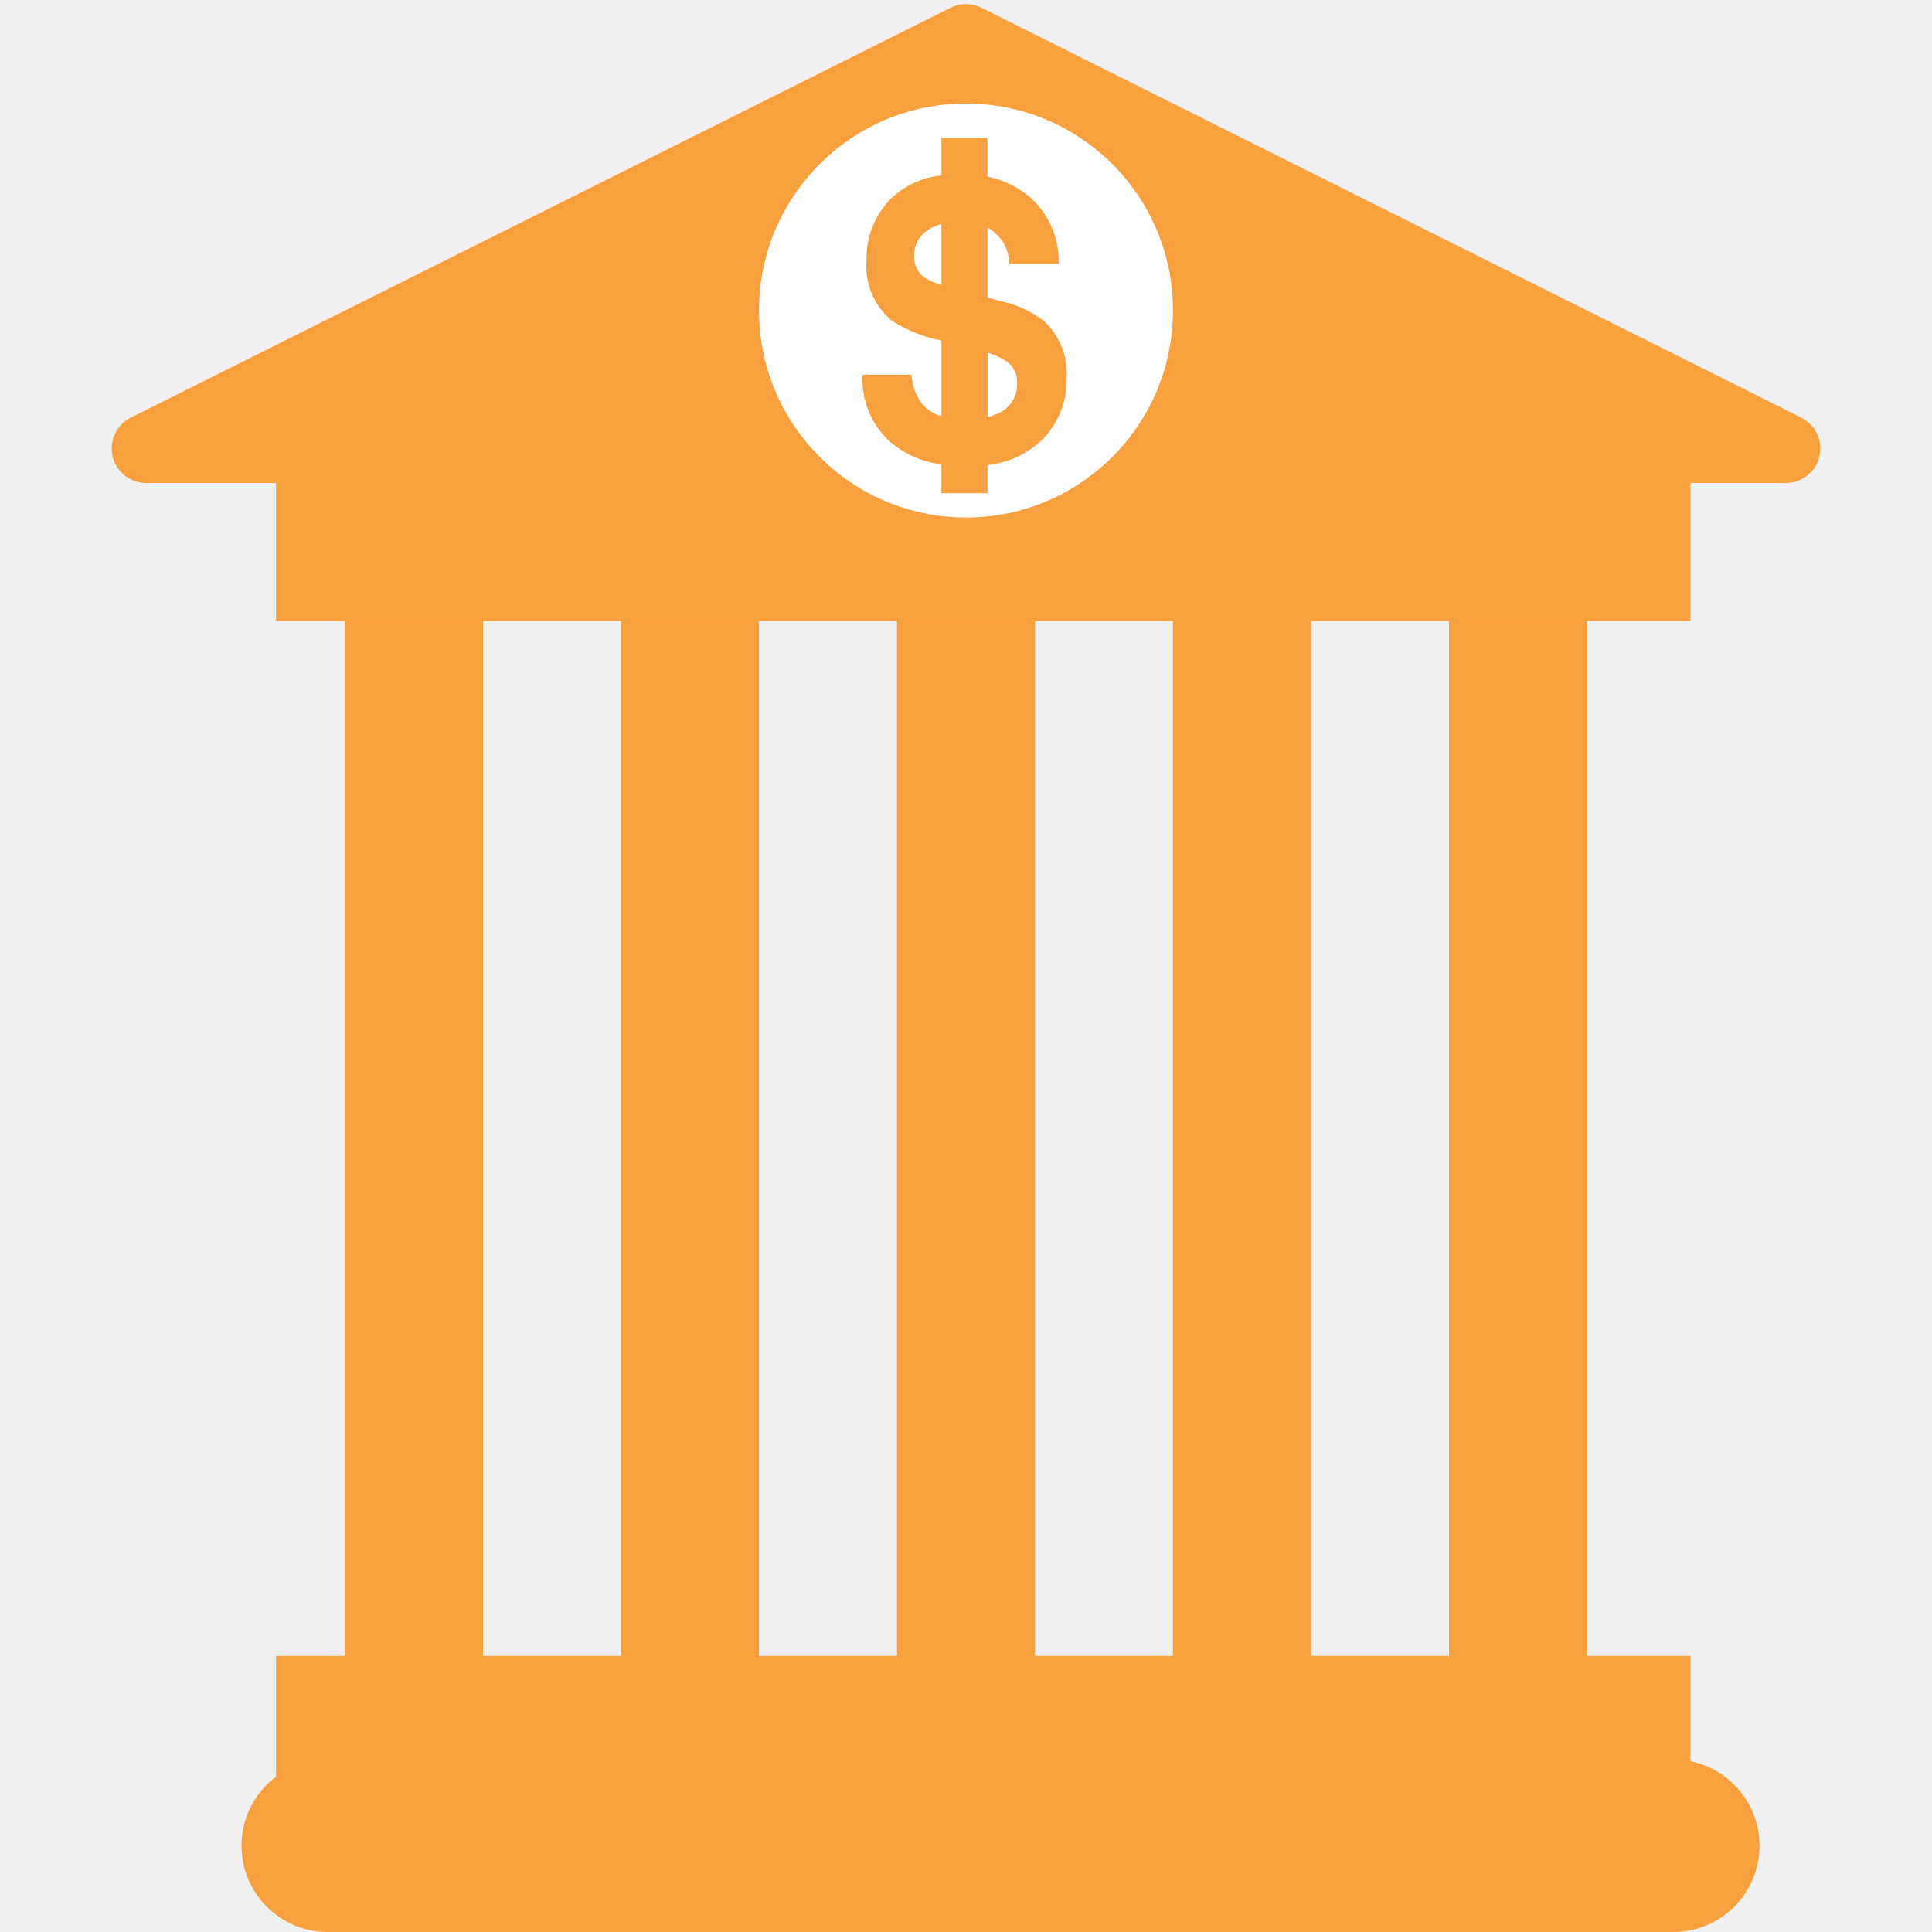
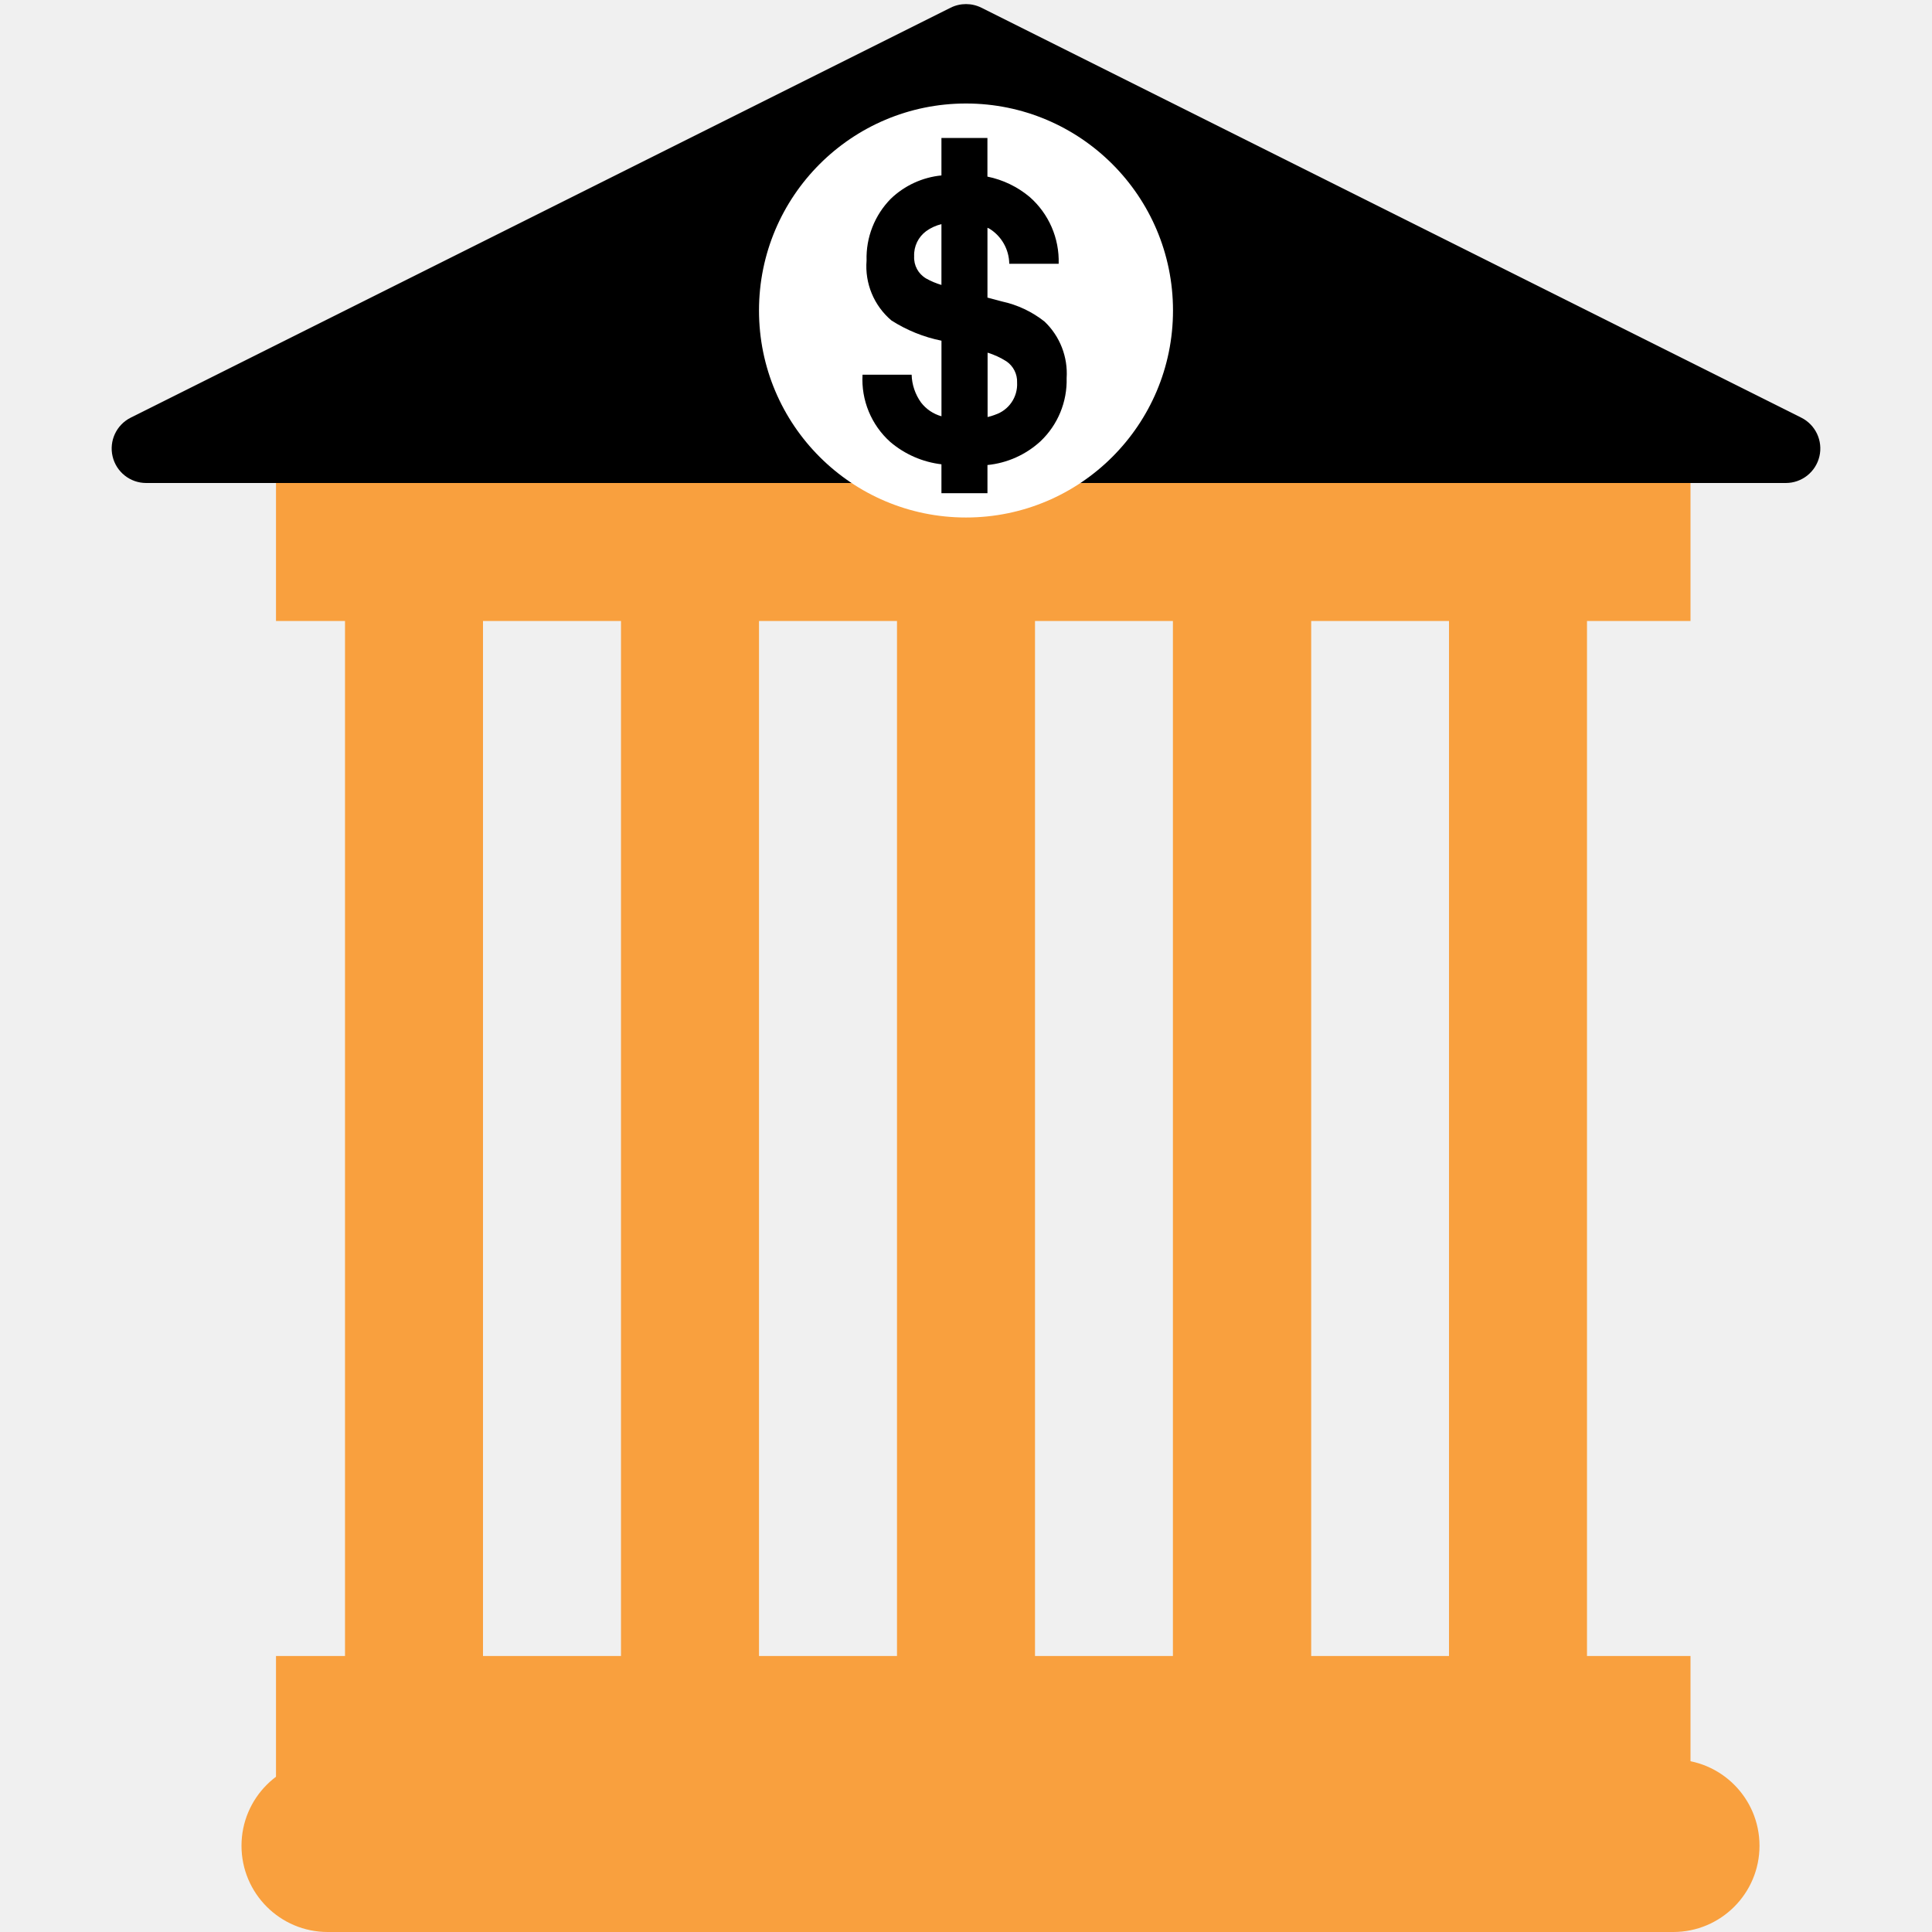
<svg xmlns="http://www.w3.org/2000/svg" width="56" height="56" viewBox="0 0 56 56">
  <defs>
    <style>.a{fill:#f9a03e;}.b{fill:none;stroke:#f9a03e;stroke-width:4px;}.c{fill:#fff;}</style>
  </defs>
  <g transform="translate(-76.998 -63.998)">
    <rect class="a" width="44" height="5" rx="2.5" transform="translate(83.998 114.998)" />
    <line class="b" y2="37" transform="translate(112.998 79.998)" />
    <path class="b" d="M0,0V37" transform="translate(120.998 79.998)" />
    <line class="b" y2="37" transform="translate(88.998 77.998)" />
    <line class="b" y2="37" transform="translate(96.998 77.998)" />
    <line class="b" y2="37" transform="translate(104.998 79.998)" />
-     <path class="a" d="M27.553.224a1,1,0,0,1,.894,0L52.211,12.106A1,1,0,0,1,51.764,14H4.236a1,1,0,0,1-.447-1.894Z" transform="translate(76.998 63.998)" />
+     <path d="M27.553.224a1,1,0,0,1,.894,0L52.211,12.106A1,1,0,0,1,51.764,14H4.236a1,1,0,0,1-.447-1.894Z" transform="translate(76.998 63.998)" />
    <rect class="a" width="41" height="4" transform="translate(84.998 77.998)" />
    <rect class="a" width="41" height="4" transform="translate(84.998 111.998)" />
    <line class="b" y2="37" transform="translate(112.998 79.998)" />
    <circle class="c" cx="6" cy="6" r="6" transform="translate(98.998 66.998)" />
-     <path class="a" d="M10.316,6.042a3.015,3.015,0,0,0-1.234-.583l-.421-.112V3.323l.057.026a1.217,1.217,0,0,1,.575,1.018h1.432a2.474,2.474,0,0,0-.845-1.941,2.763,2.763,0,0,0-1.22-.586V.72H7.327V1.806a2.469,2.469,0,0,0-1.465.673,2.446,2.446,0,0,0-.705,1.793,2.056,2.056,0,0,0,.721,1.738,4.246,4.246,0,0,0,1.45.586V8.787a1.131,1.131,0,0,1-.593-.4,1.457,1.457,0,0,1-.272-.805H5.04a2.429,2.429,0,0,0,.807,1.952,2.8,2.8,0,0,0,1.48.645v.837H8.661V10.2A2.66,2.66,0,0,0,10.2,9.51a2.431,2.431,0,0,0,.756-1.828A2.079,2.079,0,0,0,10.316,6.042ZM6.883,4.793a.7.7,0,0,1-.347-.644.86.86,0,0,1,.352-.731,1.271,1.271,0,0,1,.439-.2V4.98A2.146,2.146,0,0,1,6.883,4.793Zm2,3.95a1.693,1.693,0,0,1-.218.066V6.943a2.241,2.241,0,0,1,.543.25.71.71,0,0,1,.312.617A.928.928,0,0,1,8.879,8.743Z" transform="translate(96.959 67.277)" />
+     <path d="M10.316,6.042a3.015,3.015,0,0,0-1.234-.583l-.421-.112V3.323l.057.026a1.217,1.217,0,0,1,.575,1.018h1.432a2.474,2.474,0,0,0-.845-1.941,2.763,2.763,0,0,0-1.22-.586V.72H7.327V1.806a2.469,2.469,0,0,0-1.465.673,2.446,2.446,0,0,0-.705,1.793,2.056,2.056,0,0,0,.721,1.738,4.246,4.246,0,0,0,1.45.586V8.787a1.131,1.131,0,0,1-.593-.4,1.457,1.457,0,0,1-.272-.805H5.04a2.429,2.429,0,0,0,.807,1.952,2.8,2.8,0,0,0,1.48.645v.837H8.661V10.2A2.66,2.66,0,0,0,10.2,9.51a2.431,2.431,0,0,0,.756-1.828A2.079,2.079,0,0,0,10.316,6.042ZM6.883,4.793a.7.7,0,0,1-.347-.644.86.86,0,0,1,.352-.731,1.271,1.271,0,0,1,.439-.2V4.98A2.146,2.146,0,0,1,6.883,4.793Zm2,3.95a1.693,1.693,0,0,1-.218.066V6.943a2.241,2.241,0,0,1,.543.25.71.71,0,0,1,.312.617A.928.928,0,0,1,8.879,8.743Z" transform="translate(96.959 67.277)" />
  </g>
</svg>
